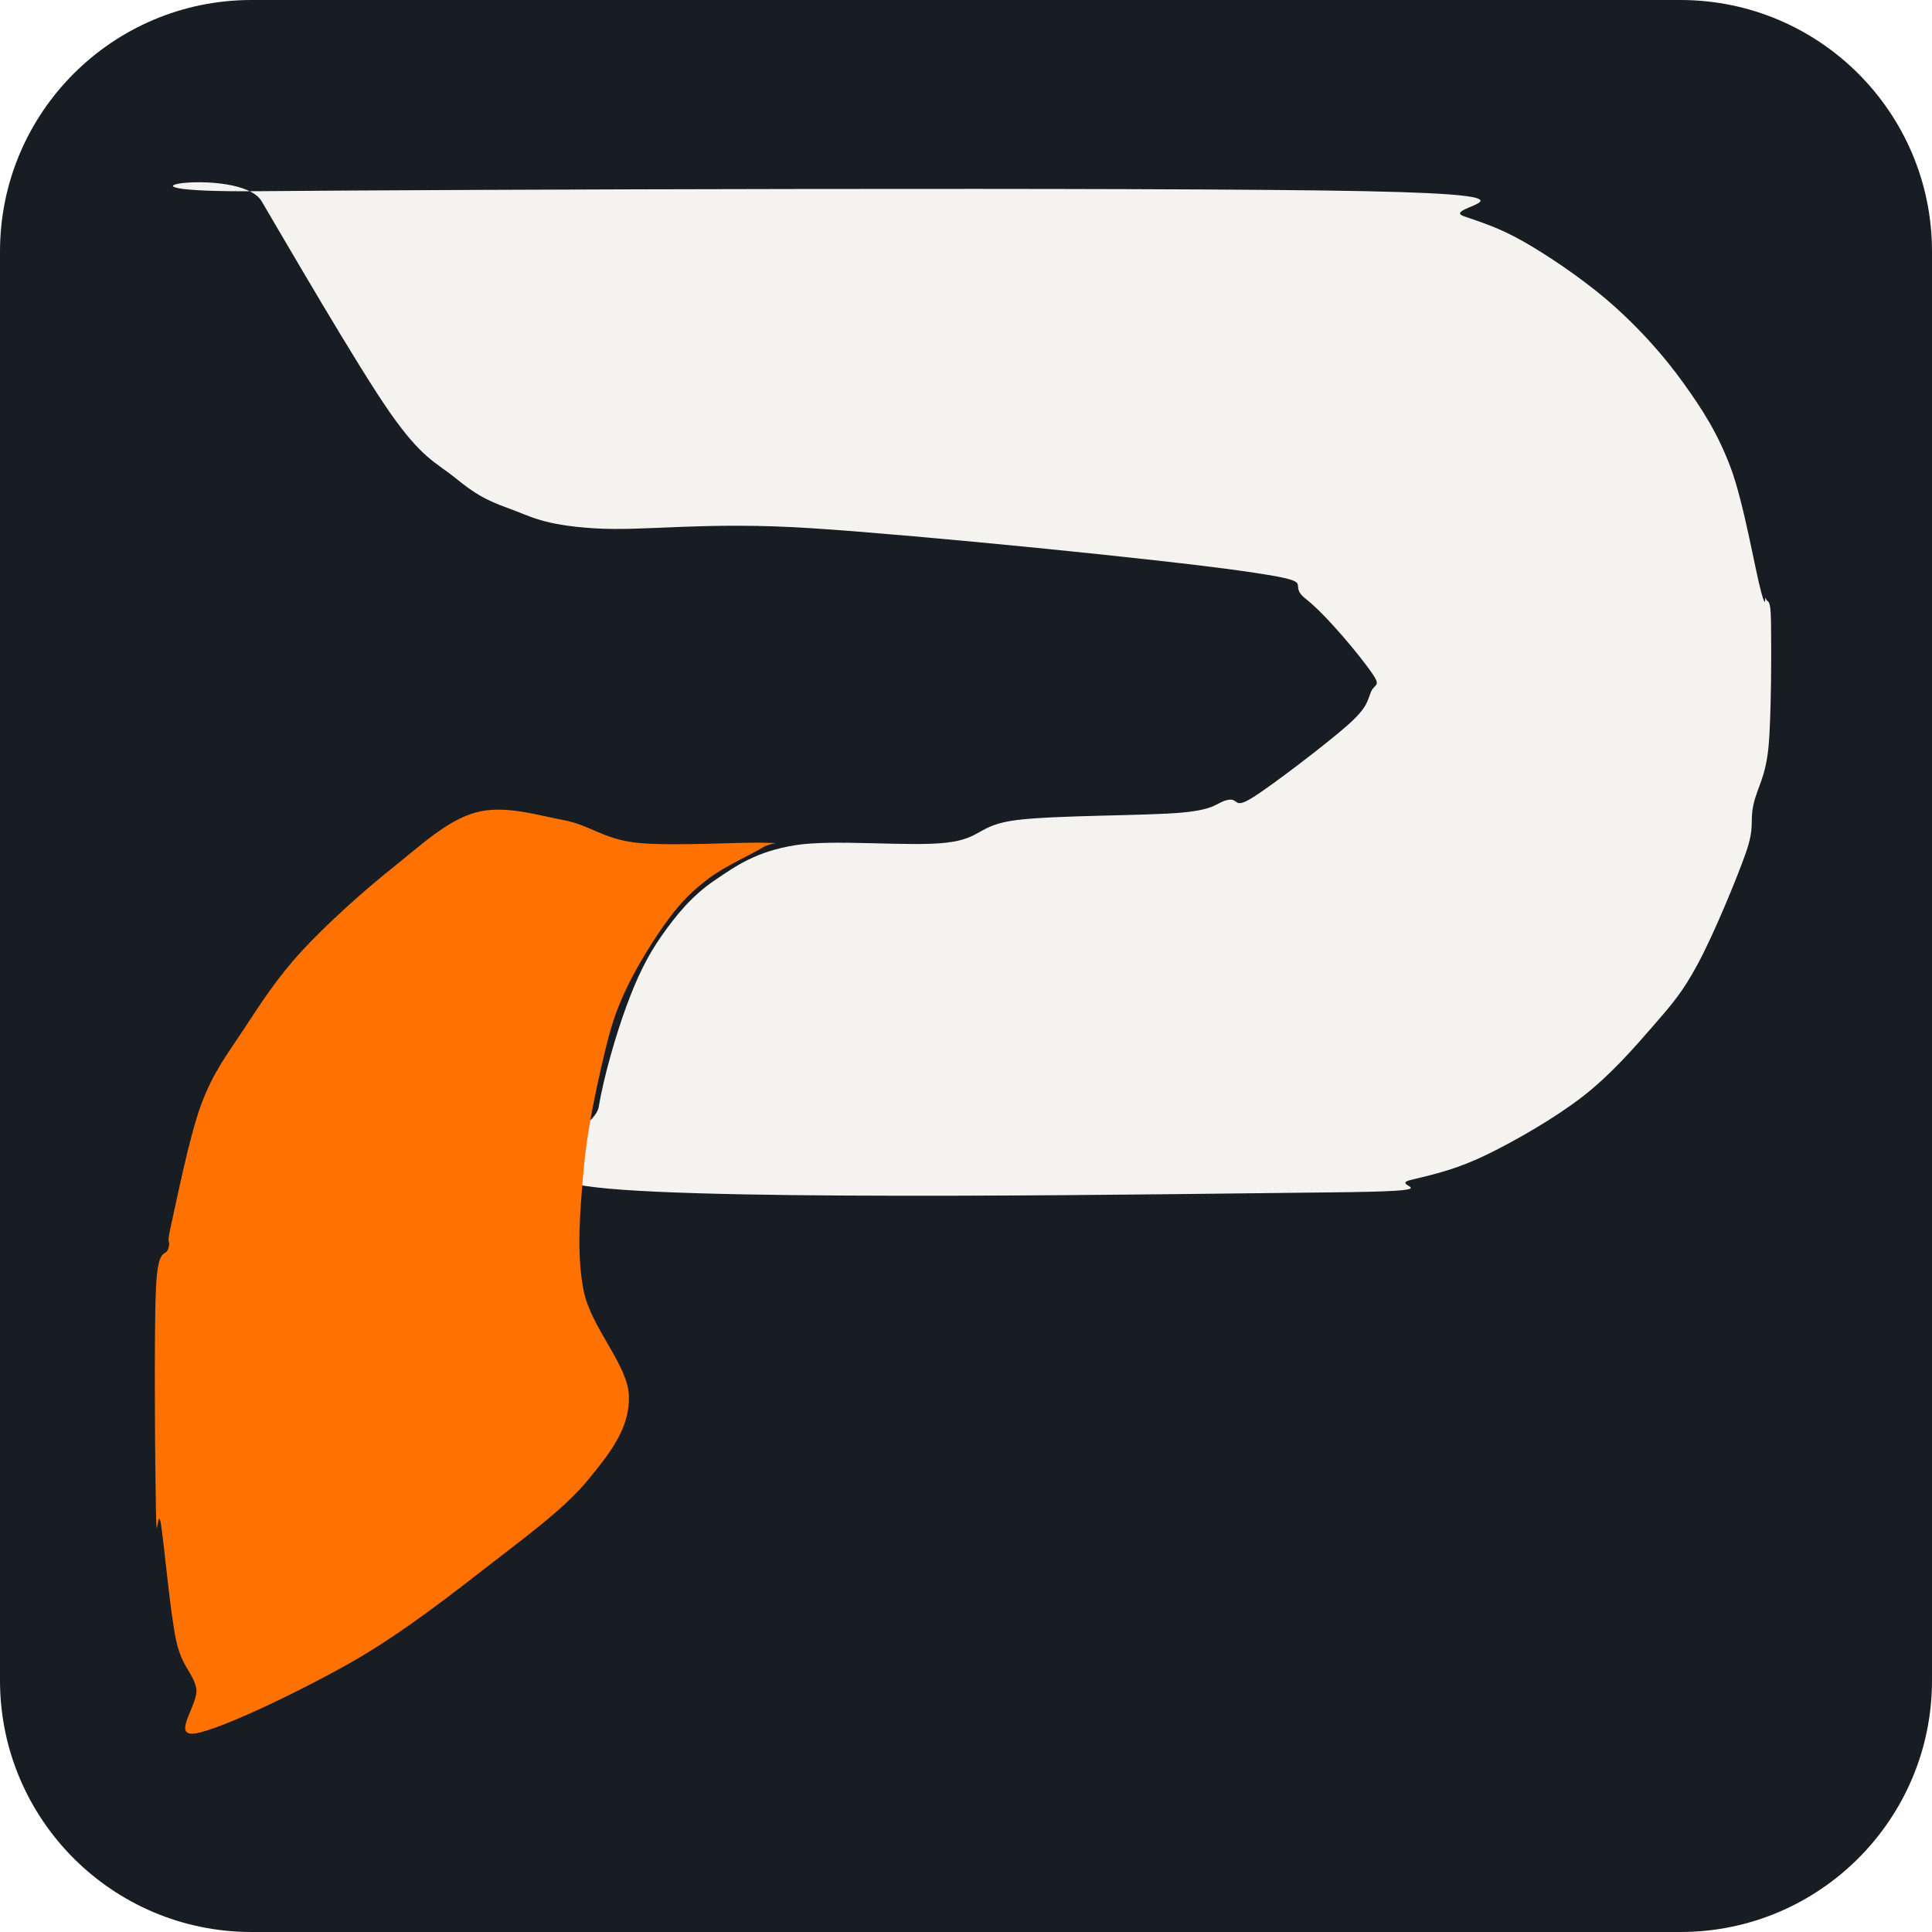
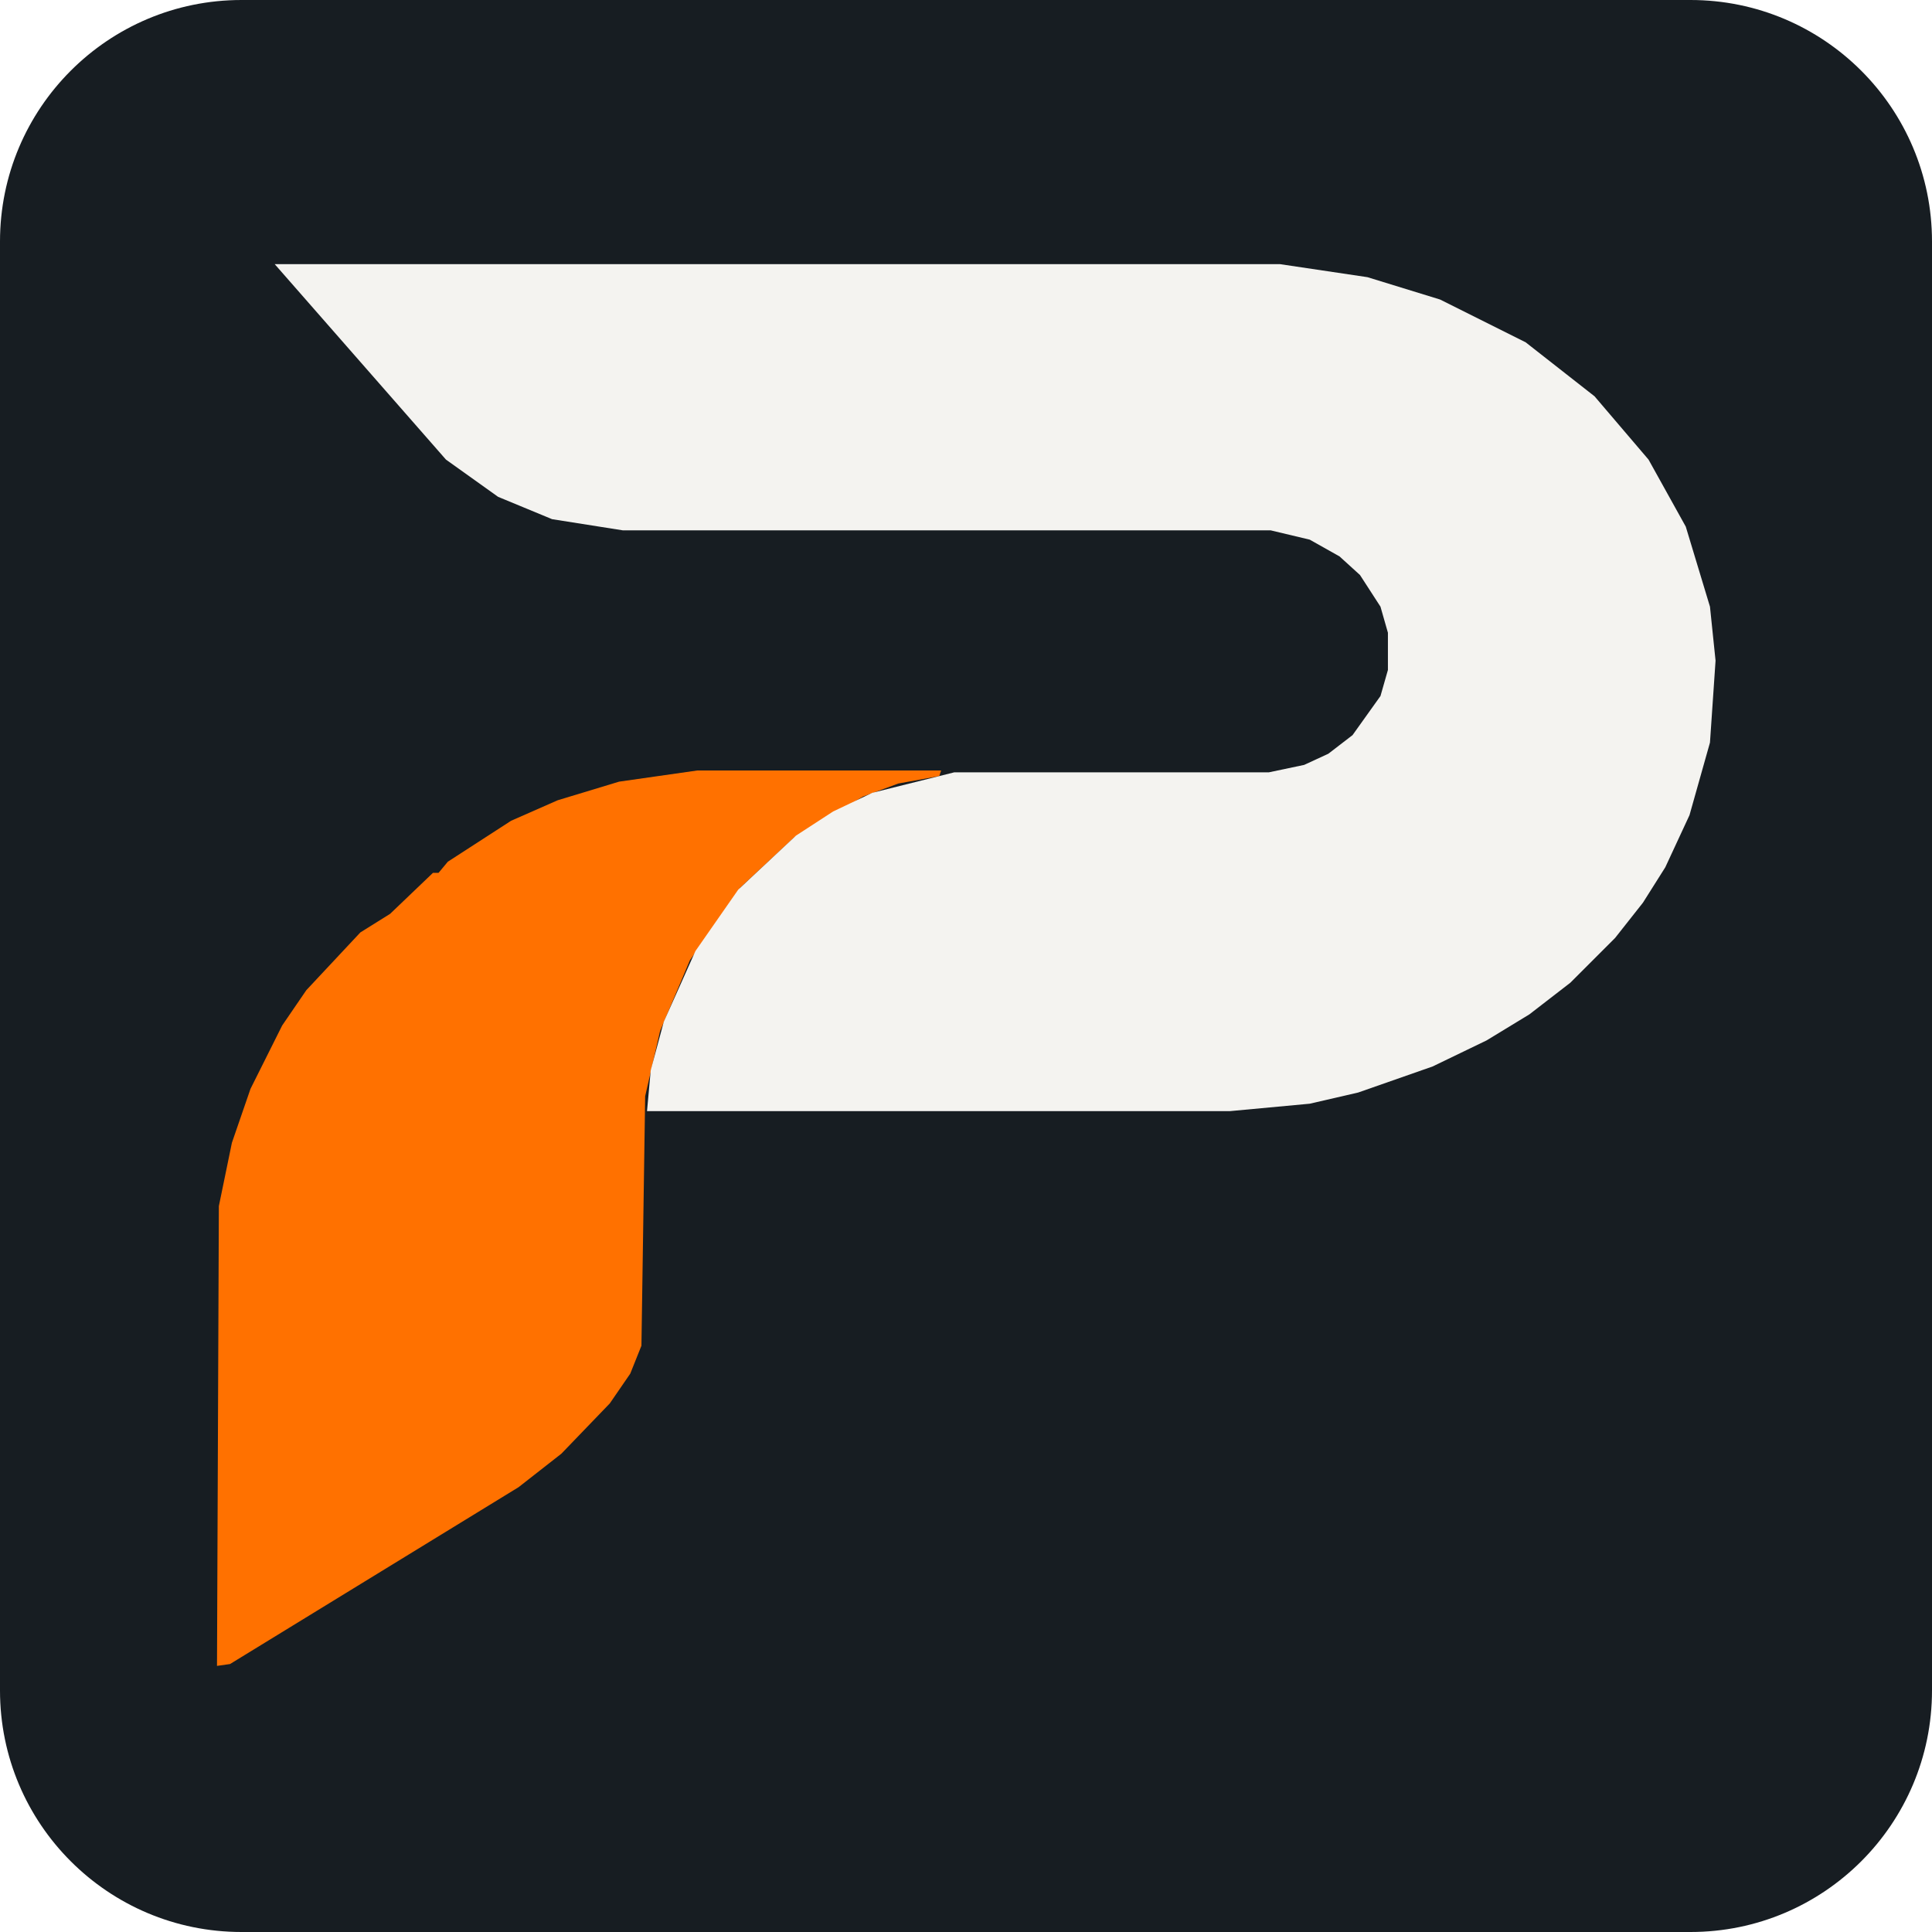
<svg xmlns="http://www.w3.org/2000/svg" viewBox="0 0 768 768" role="img" aria-labelledby="title" shape-rendering="geometricPrecision">
-   <rect width="768" height="768" rx="100" fill="#171D22" />
-   <g transform="translate(0 0)">
-     <path d="M 103 76 C 29.83 76.67, 95.33 65.33, 104 80 C 112.67 94.67, 142.17 145.67, 155 164 C 167.83 182.33, 173.17 183.67, 181 190 C 188.83 196.33, 192.83 198.67, 202 202 C 211.17 205.33, 215.83 208.67, 236 210 C 256.17 211.33, 280.00 207.17, 323 210 C 366.00 212.83, 461.33 222.33, 494 227 C 526.67 231.67, 510.50 231.33, 519 238 C 527.50 244.67, 540.67 260.83, 545 267 C 549.33 273.17, 546.50 271.50, 545 275 C 543.50 278.50, 543.83 281.00, 536 288 C 528.17 295.00, 506.00 312.00, 498 317 C 490.00 322.00, 492.67 317.00, 488 318 C 483.33 319.00, 484.00 321.67, 470 323 C 456.00 324.33, 419.67 324.00, 404 326 C 388.33 328.00, 390.67 333.33, 376 335 C 361.33 336.67, 331.33 333.50, 316 336 C 300.67 338.50, 292.83 344.00, 284 350 C 275.17 356.00, 268.83 363.67, 263 372 C 257.17 380.33, 253.17 388.67, 249 400 C 244.83 411.33, 240.00 428.00, 238 440 C 236.00 452.00, 188.67 466.33, 237 472 C 285.33 477.67, 474.00 474.50, 528 474 C 582.00 473.50, 550.50 471.50, 561 469 C 571.50 466.50, 579.67 464.50, 591 459 C 602.33 453.50, 618.00 444.50, 629 436 C 640.00 427.50, 649.33 416.83, 657 408 C 664.67 399.17, 668.83 394.50, 675 383 C 681.17 371.50, 690.33 349.50, 694 339 C 697.67 328.50, 695.50 327.00, 697 320 C 698.50 313.00, 701.83 309.17, 703 297 C 704.17 284.83, 704.17 256.83, 704 247 C 703.83 237.17, 702.67 240.00, 702 238 C 701.33 236.00, 702.33 243.67, 700 235 C 697.67 226.33, 693.17 199.83, 688 186 C 682.83 172.17, 676.67 162.67, 669 152 C 661.33 141.33, 652.00 131.00, 642 122 C 632.00 113.00, 619.00 104.00, 609 98 C 599.00 92.00, 593.00 89.67, 582 86 C 571.00 82.33, 622.83 77.67, 543 76 C 463.17 74.33, 176.17 75.33, 103 76 Z" fill="#F4F3F0" />
-     <path d="M 304 335 C 295.67 334.67, 266.33 336.50, 253 335 C 239.67 333.50, 234.67 328.00, 224 326 C 213.33 324.00, 200.33 319.83, 189 323 C 177.67 326.17, 167.50 335.83, 156 345 C 144.50 354.17, 129.83 367.33, 120 378 C 110.17 388.67, 103.67 398.83, 97 409 C 90.33 419.17, 84.83 426.00, 80 439 C 75.17 452.00, 70.17 477.50, 68 487 C 65.83 496.50, 68.00 491.83, 67 496 C 66.00 500.17, 62.83 494.50, 62 512 C 61.17 529.50, 61.67 585.33, 62 601 C 62.33 616.67, 62.67 597.50, 64 606 C 65.33 614.50, 67.67 641.17, 70 652 C 72.33 662.83, 76.67 664.83, 78 671 C 79.33 677.17, 67.50 690.83, 78 689 C 88.50 687.17, 121.33 671.33, 141 660 C 160.67 648.67, 180.50 633.00, 196 621 C 211.50 609.00, 225.00 599.00, 234 588 C 243.00 577.00, 250.33 567.50, 250 555 C 249.67 542.50, 235.00 528.00, 232 513 C 229.00 498.00, 230.67 480.50, 232 465 C 233.33 449.50, 237.17 432.00, 240 420 C 242.83 408.00, 244.67 402.17, 249 393 C 253.33 383.83, 260.50 372.33, 266 365 C 271.50 357.67, 275.83 353.67, 282 349 C 288.17 344.33, 299.33 339.33, 303 337 C 306.67 334.67, 312.33 335.33, 304 335 Z" fill="#FF7100" />
+   <rect width="768" height="768" rx="96" fill="#171D22" />
+   <g transform="translate(87 105) scale(0.74)">
+     <path d="M 388.0 272.0 L 257.0 272.0 L 215.0 278.0 L 182.0 288.0 L 157.0 299.0 L 123.0 321.0 L 118.0 327.0 L 115.0 327.0 L 92.0 349.0 L 76.0 359.0 L 47.0 390.0 L 34.0 409.0 L 17.0 443.0 L 7.0 472.0 L 0.0 506.0 L -1.0 753.0 L 6.0 752.0 L 161.0 657.0 L 184.0 639.0 L 210.0 612.0 L 221.0 596.0 L 227.0 581.0 L 229.0 447.0 L 237.0 412.0 L 253.0 374.0 L 280.0 335.0 L 309.0 308.0 L 346.0 286.0 L 365.0 279.0 L 387.0 275.0 Z" fill="#FF7100" />
+     <path d="M 30.0 0.0 L 122.0 105.0 L 150.0 125.0 L 179.0 137.0 L 217.0 143.0 L 565.0 143.0 L 586.0 148.0 L 602.0 157.0 L 613.0 167.0 L 624.0 184.0 L 628.0 198.0 L 628.0 218.0 L 624.0 232.0 L 609.0 253.0 L 596.0 263.0 L 583.0 269.0 L 564.0 273.0 L 395.0 273.0 L 351.0 284.0 L 330.0 294.0 L 310.0 307.0 L 279.0 336.0 L 256.0 369.0 L 239.0 407.0 L 232.0 433.0 L 230.0 455.0 L 543.0 455.0 L 586.0 451.0 L 612.0 445.0 L 652.0 431.0 L 681.0 417.0 L 704.0 403.0 L 726.0 386.0 L 750.0 362.0 L 765.0 343.0 L 777.0 324.0 L 790.0 296.0 L 801.0 257.0 L 804.0 213.0 L 801.0 184.0 L 788.0 141.0 L 768.0 105.0 L 739.0 71.0 L 702.0 42.0 L 656.0 19.0 L 617.0 7.0 L 570.0 0.0 Z" fill="#F4F3F0" />
  </g>
</svg>
